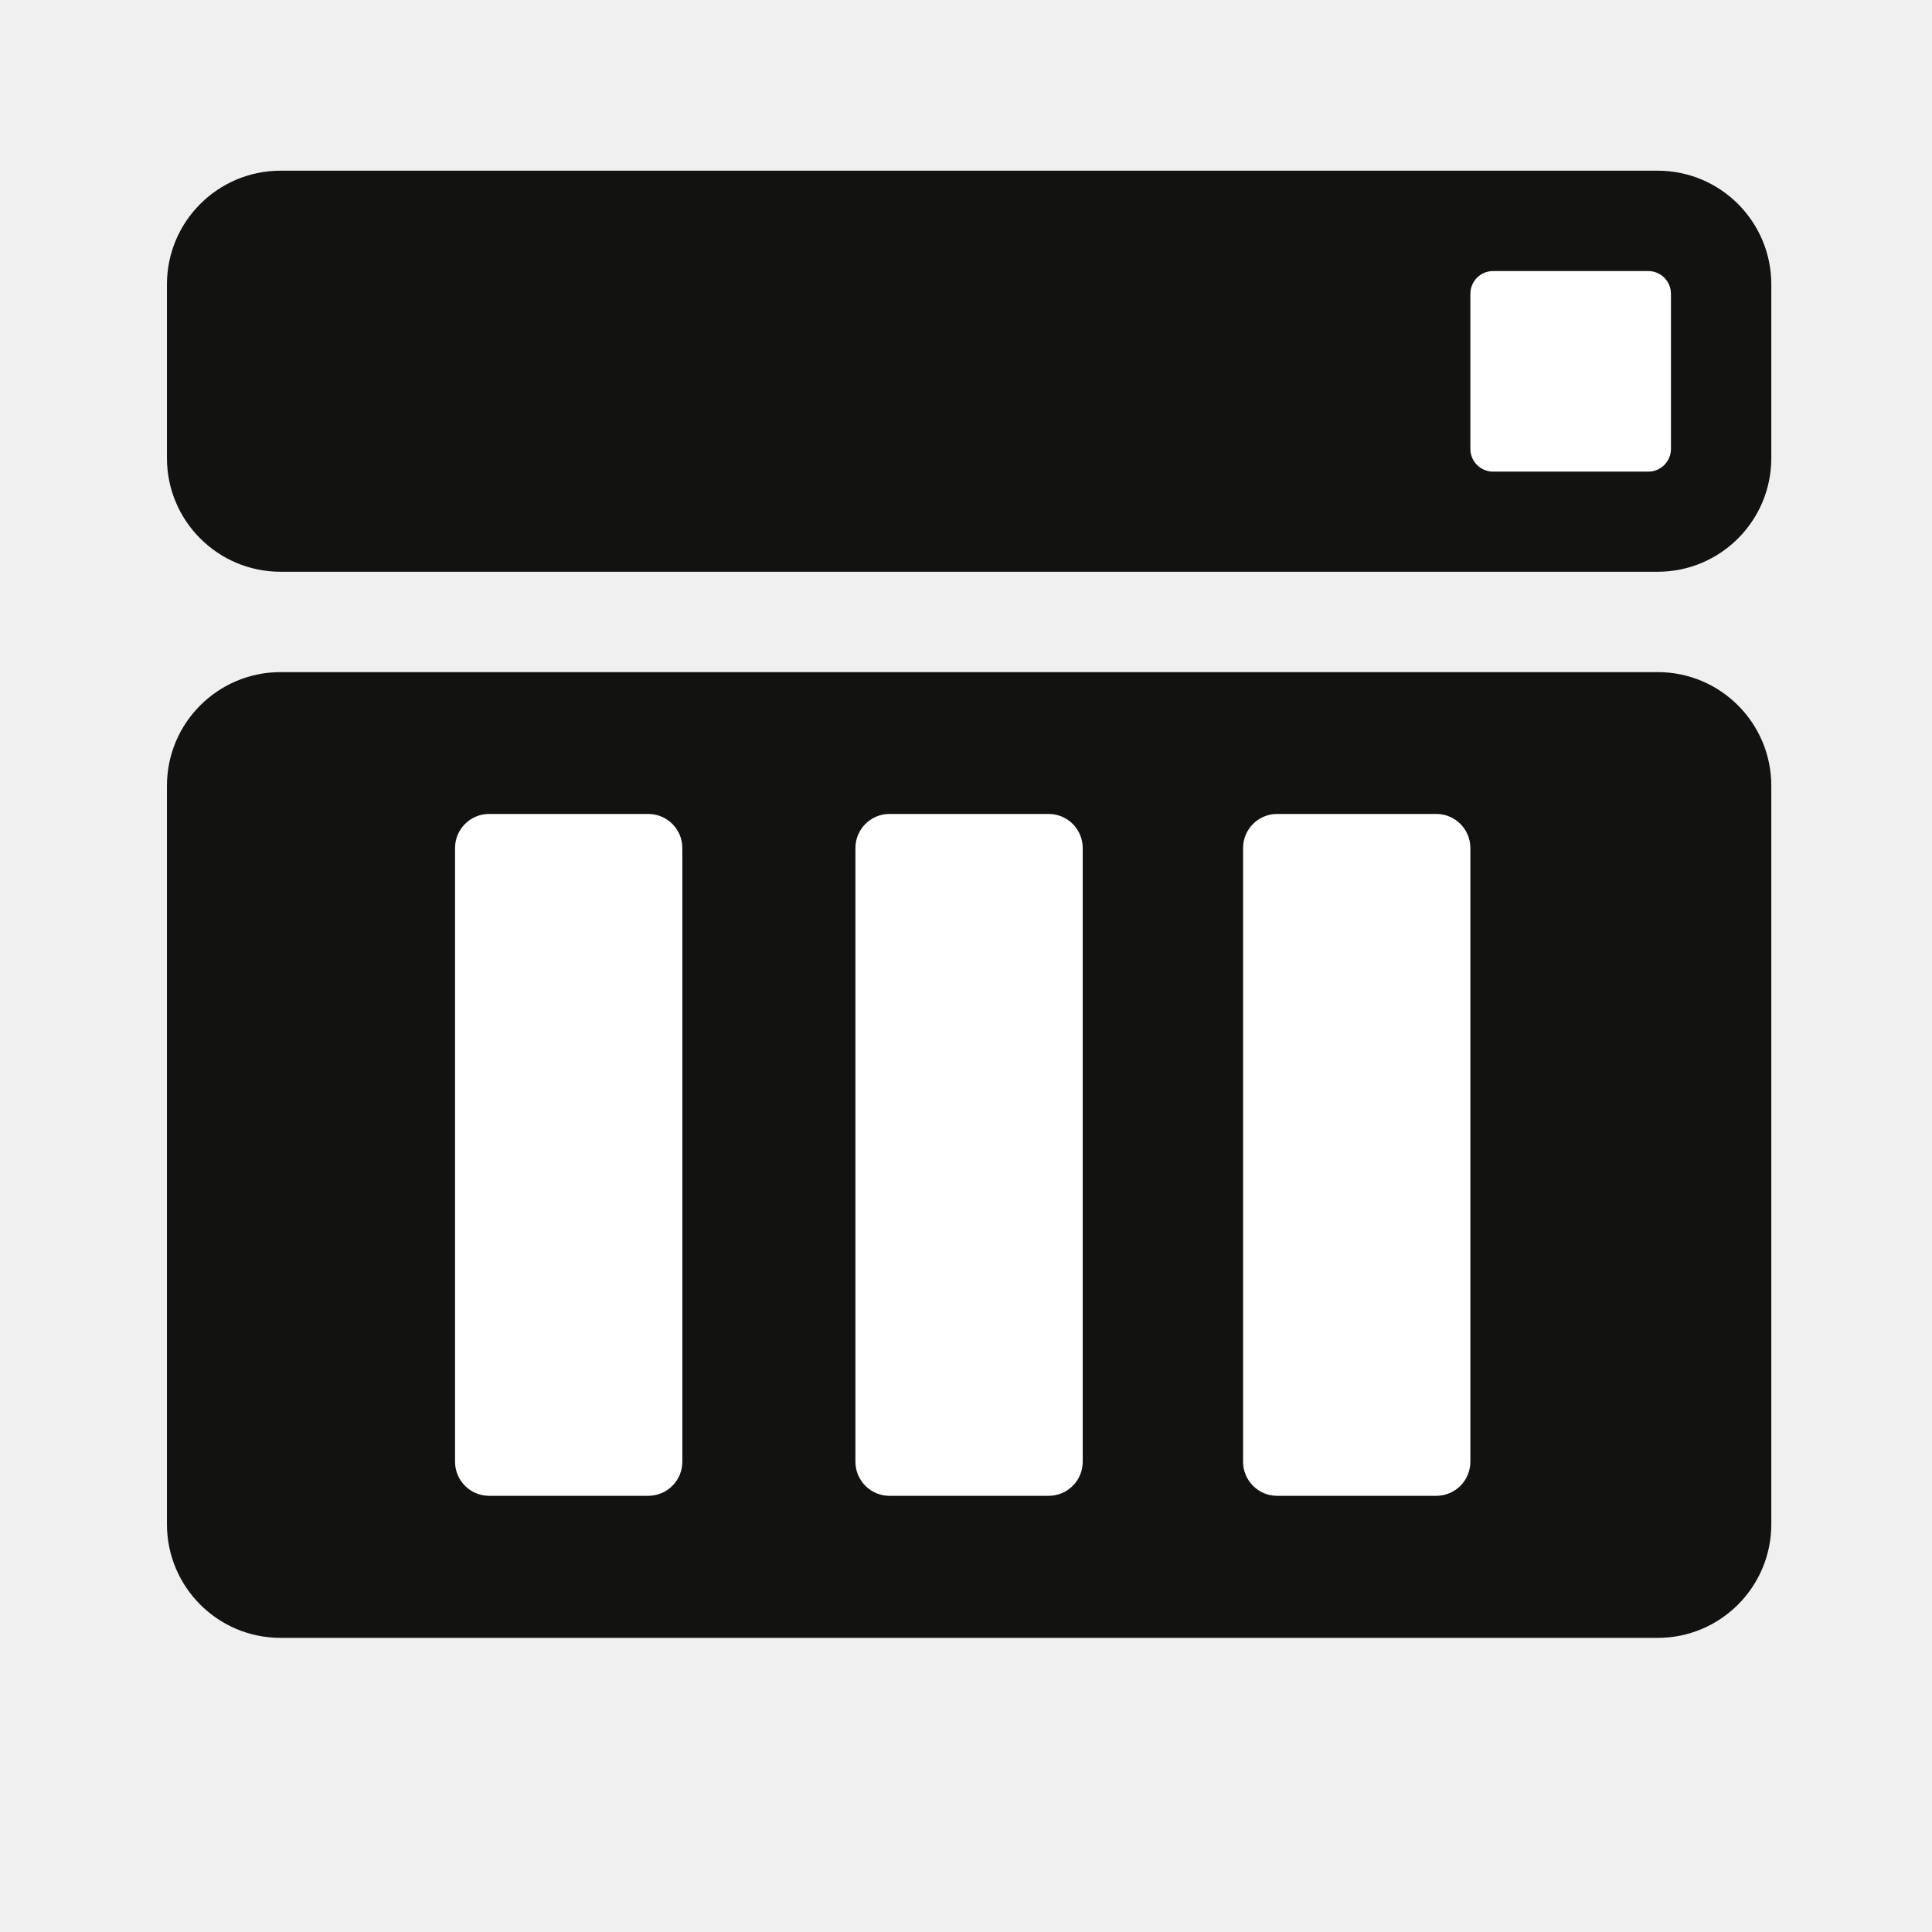
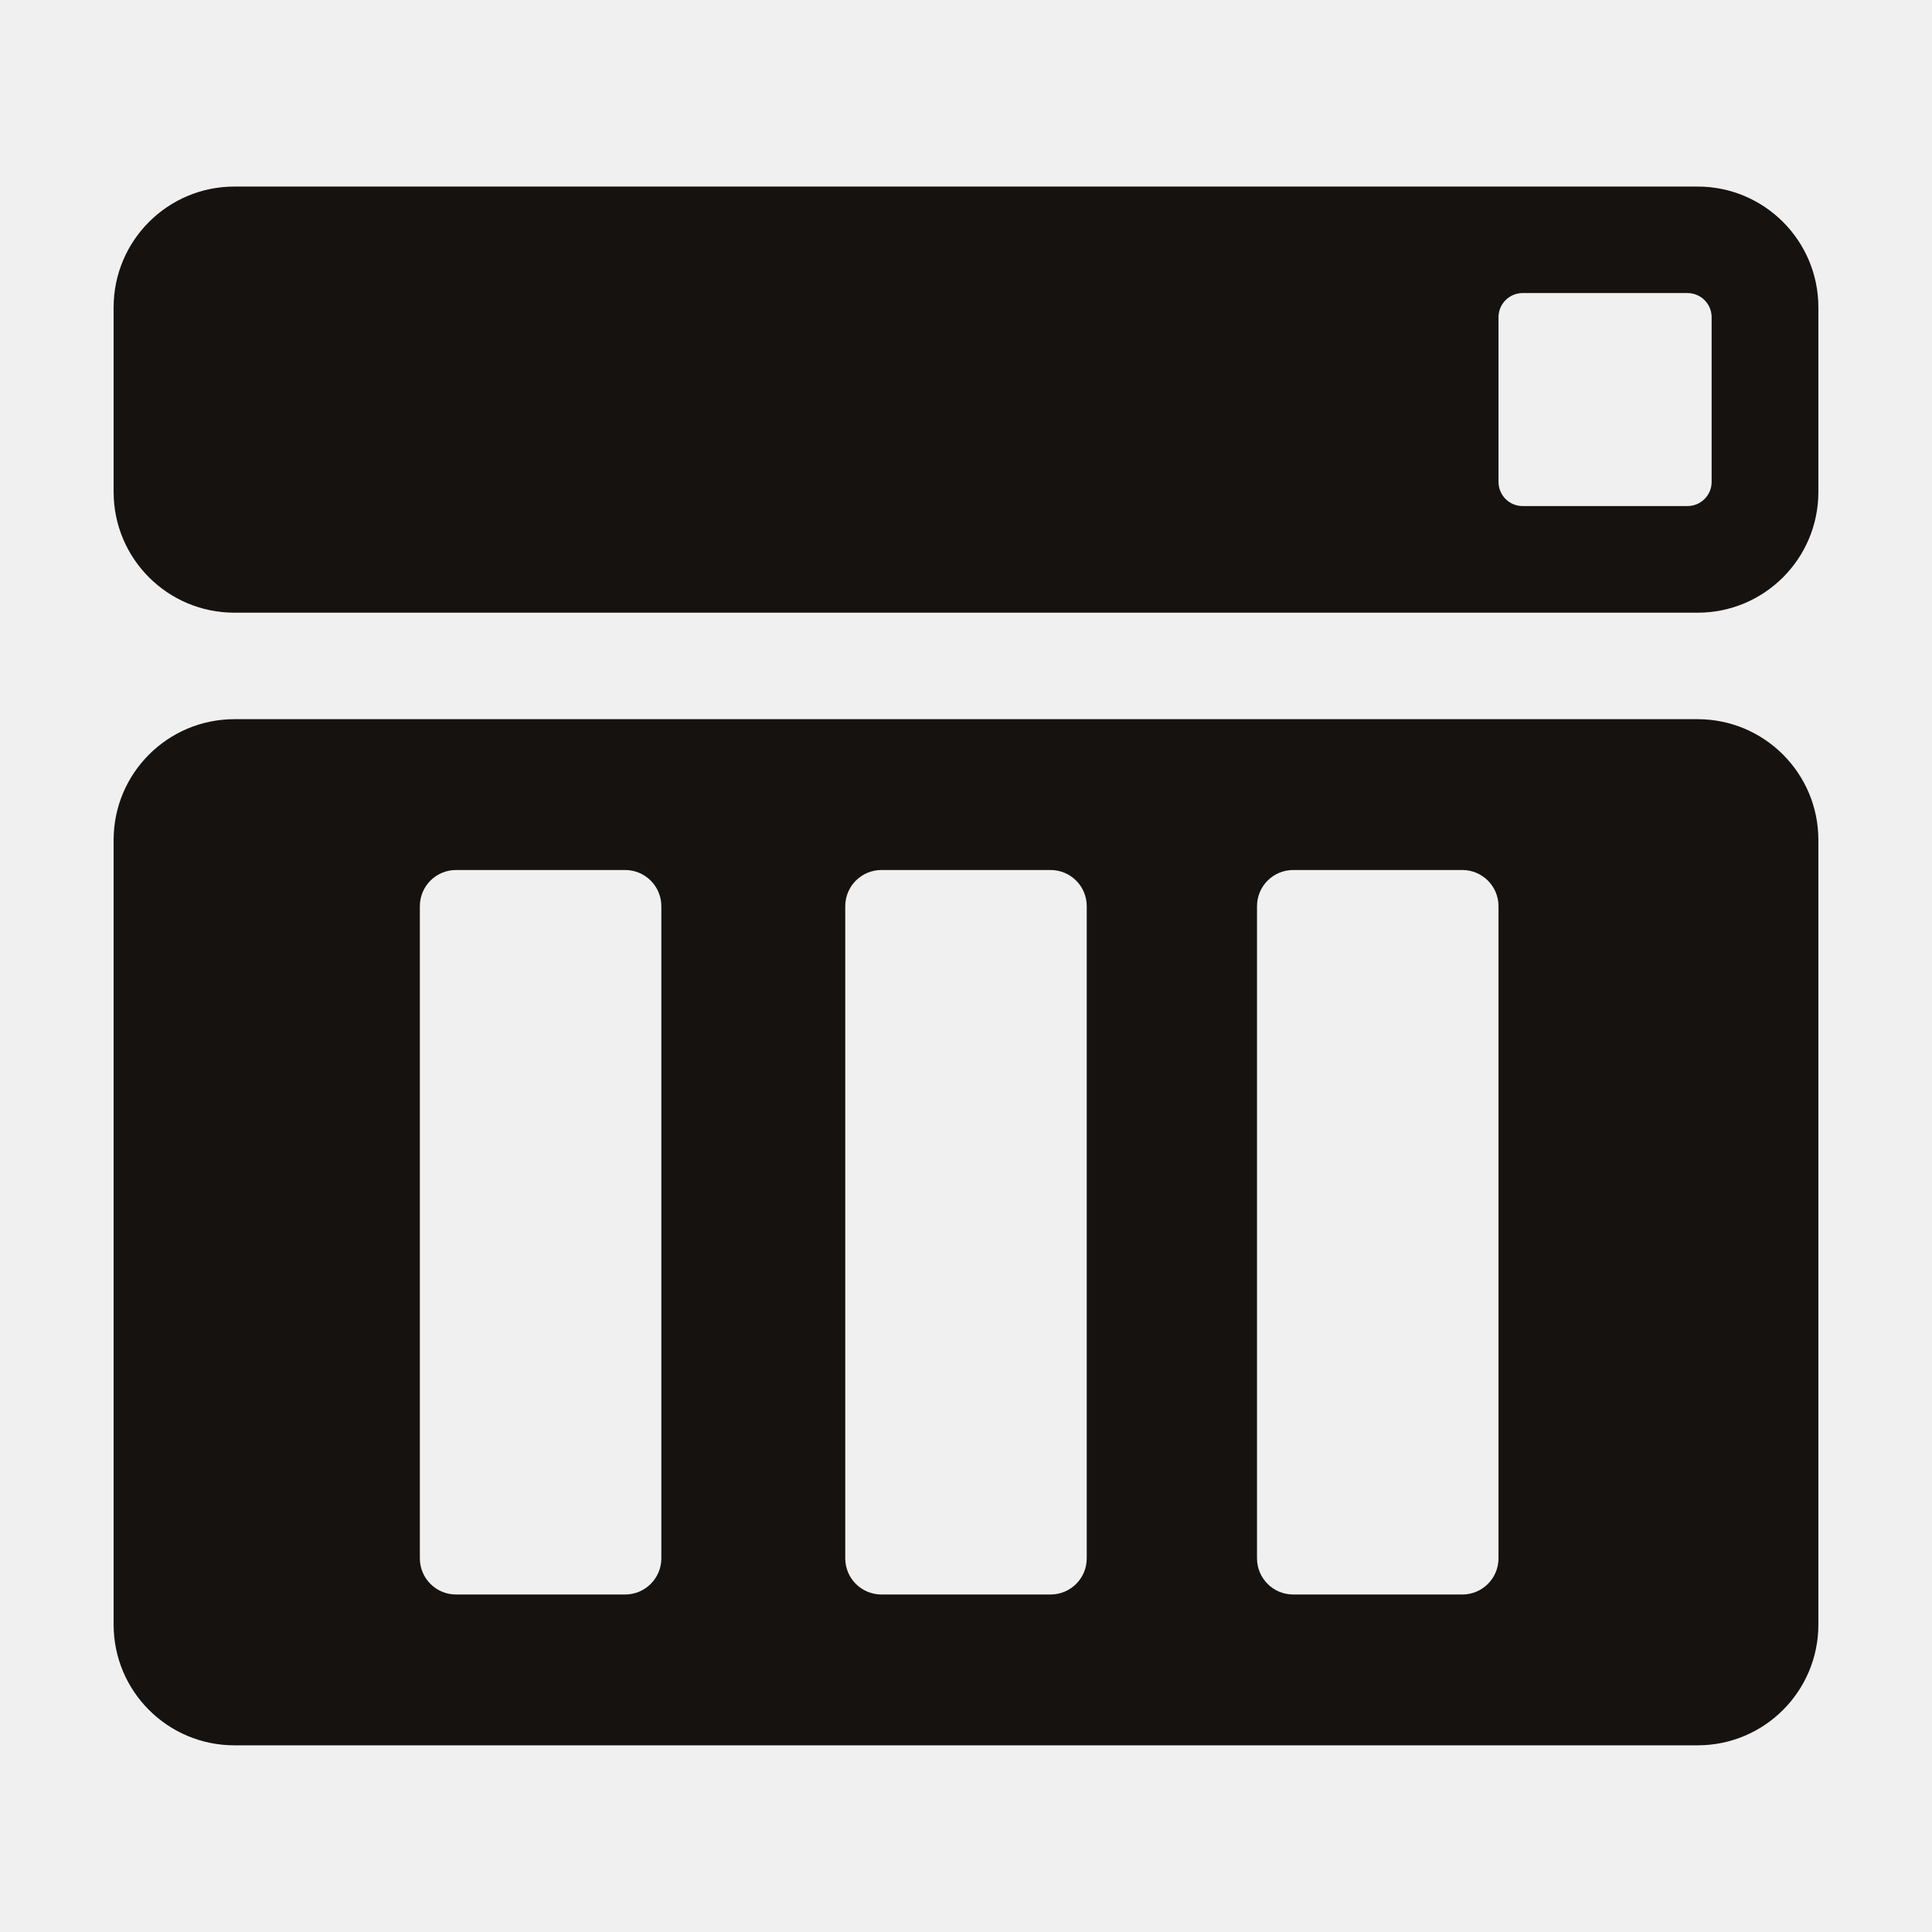
- <svg xmlns="http://www.w3.org/2000/svg" width="17" height="17" viewBox="0 0 17 17" fill="none">
-   <rect x="1.469" y="1.502" width="14.117" height="3.529" rx="1" fill="#121211" />
-   <rect x="1.469" y="5.914" width="14.117" height="8.498" rx="1" fill="#121211" />
-   <rect x="12.938" y="2.385" width="1.765" height="1.765" rx="0.2" fill="white" />
-   <rect x="4.004" y="7.162" width="2" height="6" rx="0.3" fill="white" />
-   <rect x="7.527" y="7.162" width="2" height="6" rx="0.3" fill="white" />
-   <rect x="10.938" y="7.162" width="2" height="6" rx="0.3" fill="white" />
+ <svg xmlns="http://www.w3.org/2000/svg" width="16" height="16" viewBox="0 0 16 16" fill="none">
+   <path fill-rule="evenodd" clip-rule="evenodd" d="M1.941 1.545C1.389 1.545 0.941 1.993 0.941 2.545V4.074C0.941 4.627 1.389 5.074 1.941 5.074H14.059C14.611 5.074 15.059 4.627 15.059 4.074V2.545C15.059 1.993 14.611 1.545 14.059 1.545H1.941ZM12.61 2.427C12.5 2.427 12.41 2.516 12.41 2.627V3.991C12.41 4.102 12.5 4.191 12.61 4.191H13.975C14.085 4.191 14.175 4.102 14.175 3.991V2.627C14.175 2.516 14.085 2.427 13.975 2.427H12.61Z" fill="#151210" />
+   <path fill-rule="evenodd" clip-rule="evenodd" d="M1.941 5.956C1.389 5.956 0.941 6.404 0.941 6.956V13.454C0.941 14.007 1.389 14.454 1.941 14.454H14.059C14.611 14.454 15.059 14.007 15.059 13.454V6.956C15.059 6.404 14.611 5.956 14.059 5.956H1.941ZM3.777 7.205C3.611 7.205 3.477 7.339 3.477 7.505V12.905C3.477 13.071 3.611 13.205 3.777 13.205H5.177C5.342 13.205 5.477 13.071 5.477 12.905V7.505C5.477 7.339 5.342 7.205 5.177 7.205H3.777ZM7 7.505C7 7.339 7.134 7.205 7.3 7.205H8.7C8.866 7.205 9 7.339 9 7.505V12.905C9 13.071 8.866 13.205 8.7 13.205H7.3C7.134 13.205 7 13.071 7 12.905V7.505ZM10.71 7.205C10.544 7.205 10.41 7.339 10.41 7.505V12.905C10.41 13.071 10.544 13.205 10.71 13.205H12.11C12.276 13.205 12.41 13.071 12.41 12.905V7.505C12.41 7.339 12.276 7.205 12.11 7.205H10.71Z" fill="#151210" />
</svg>
